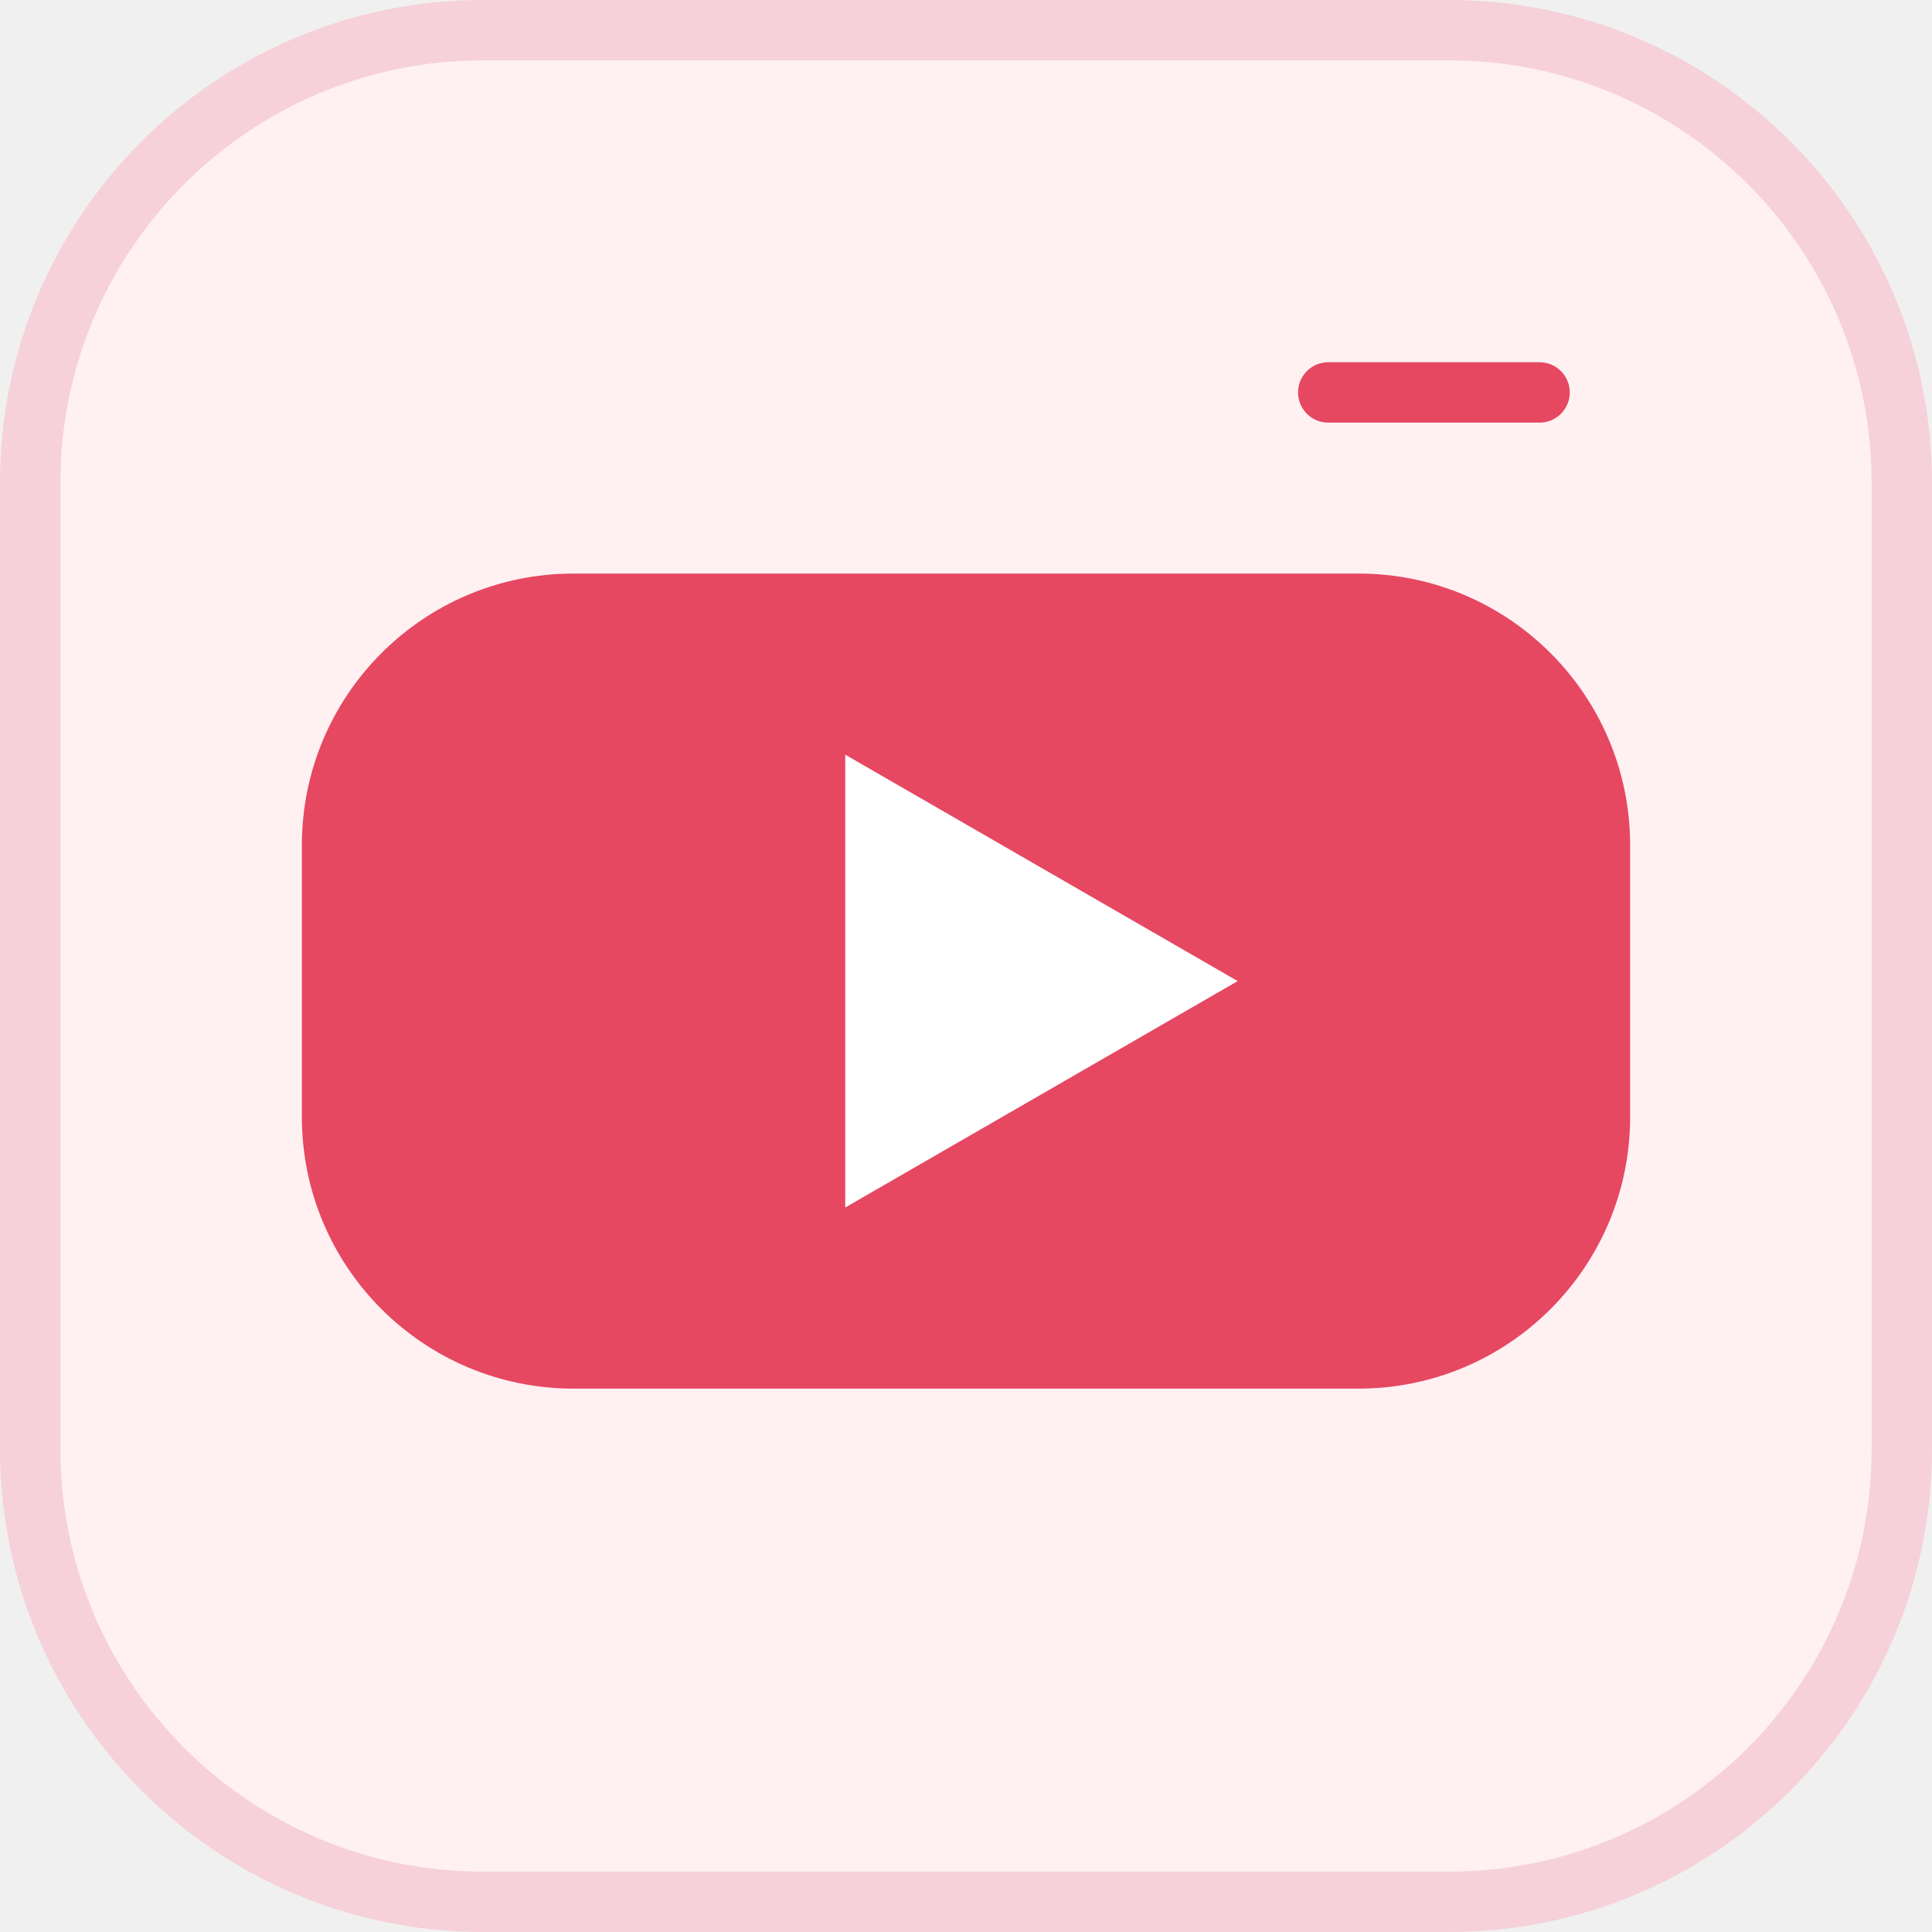
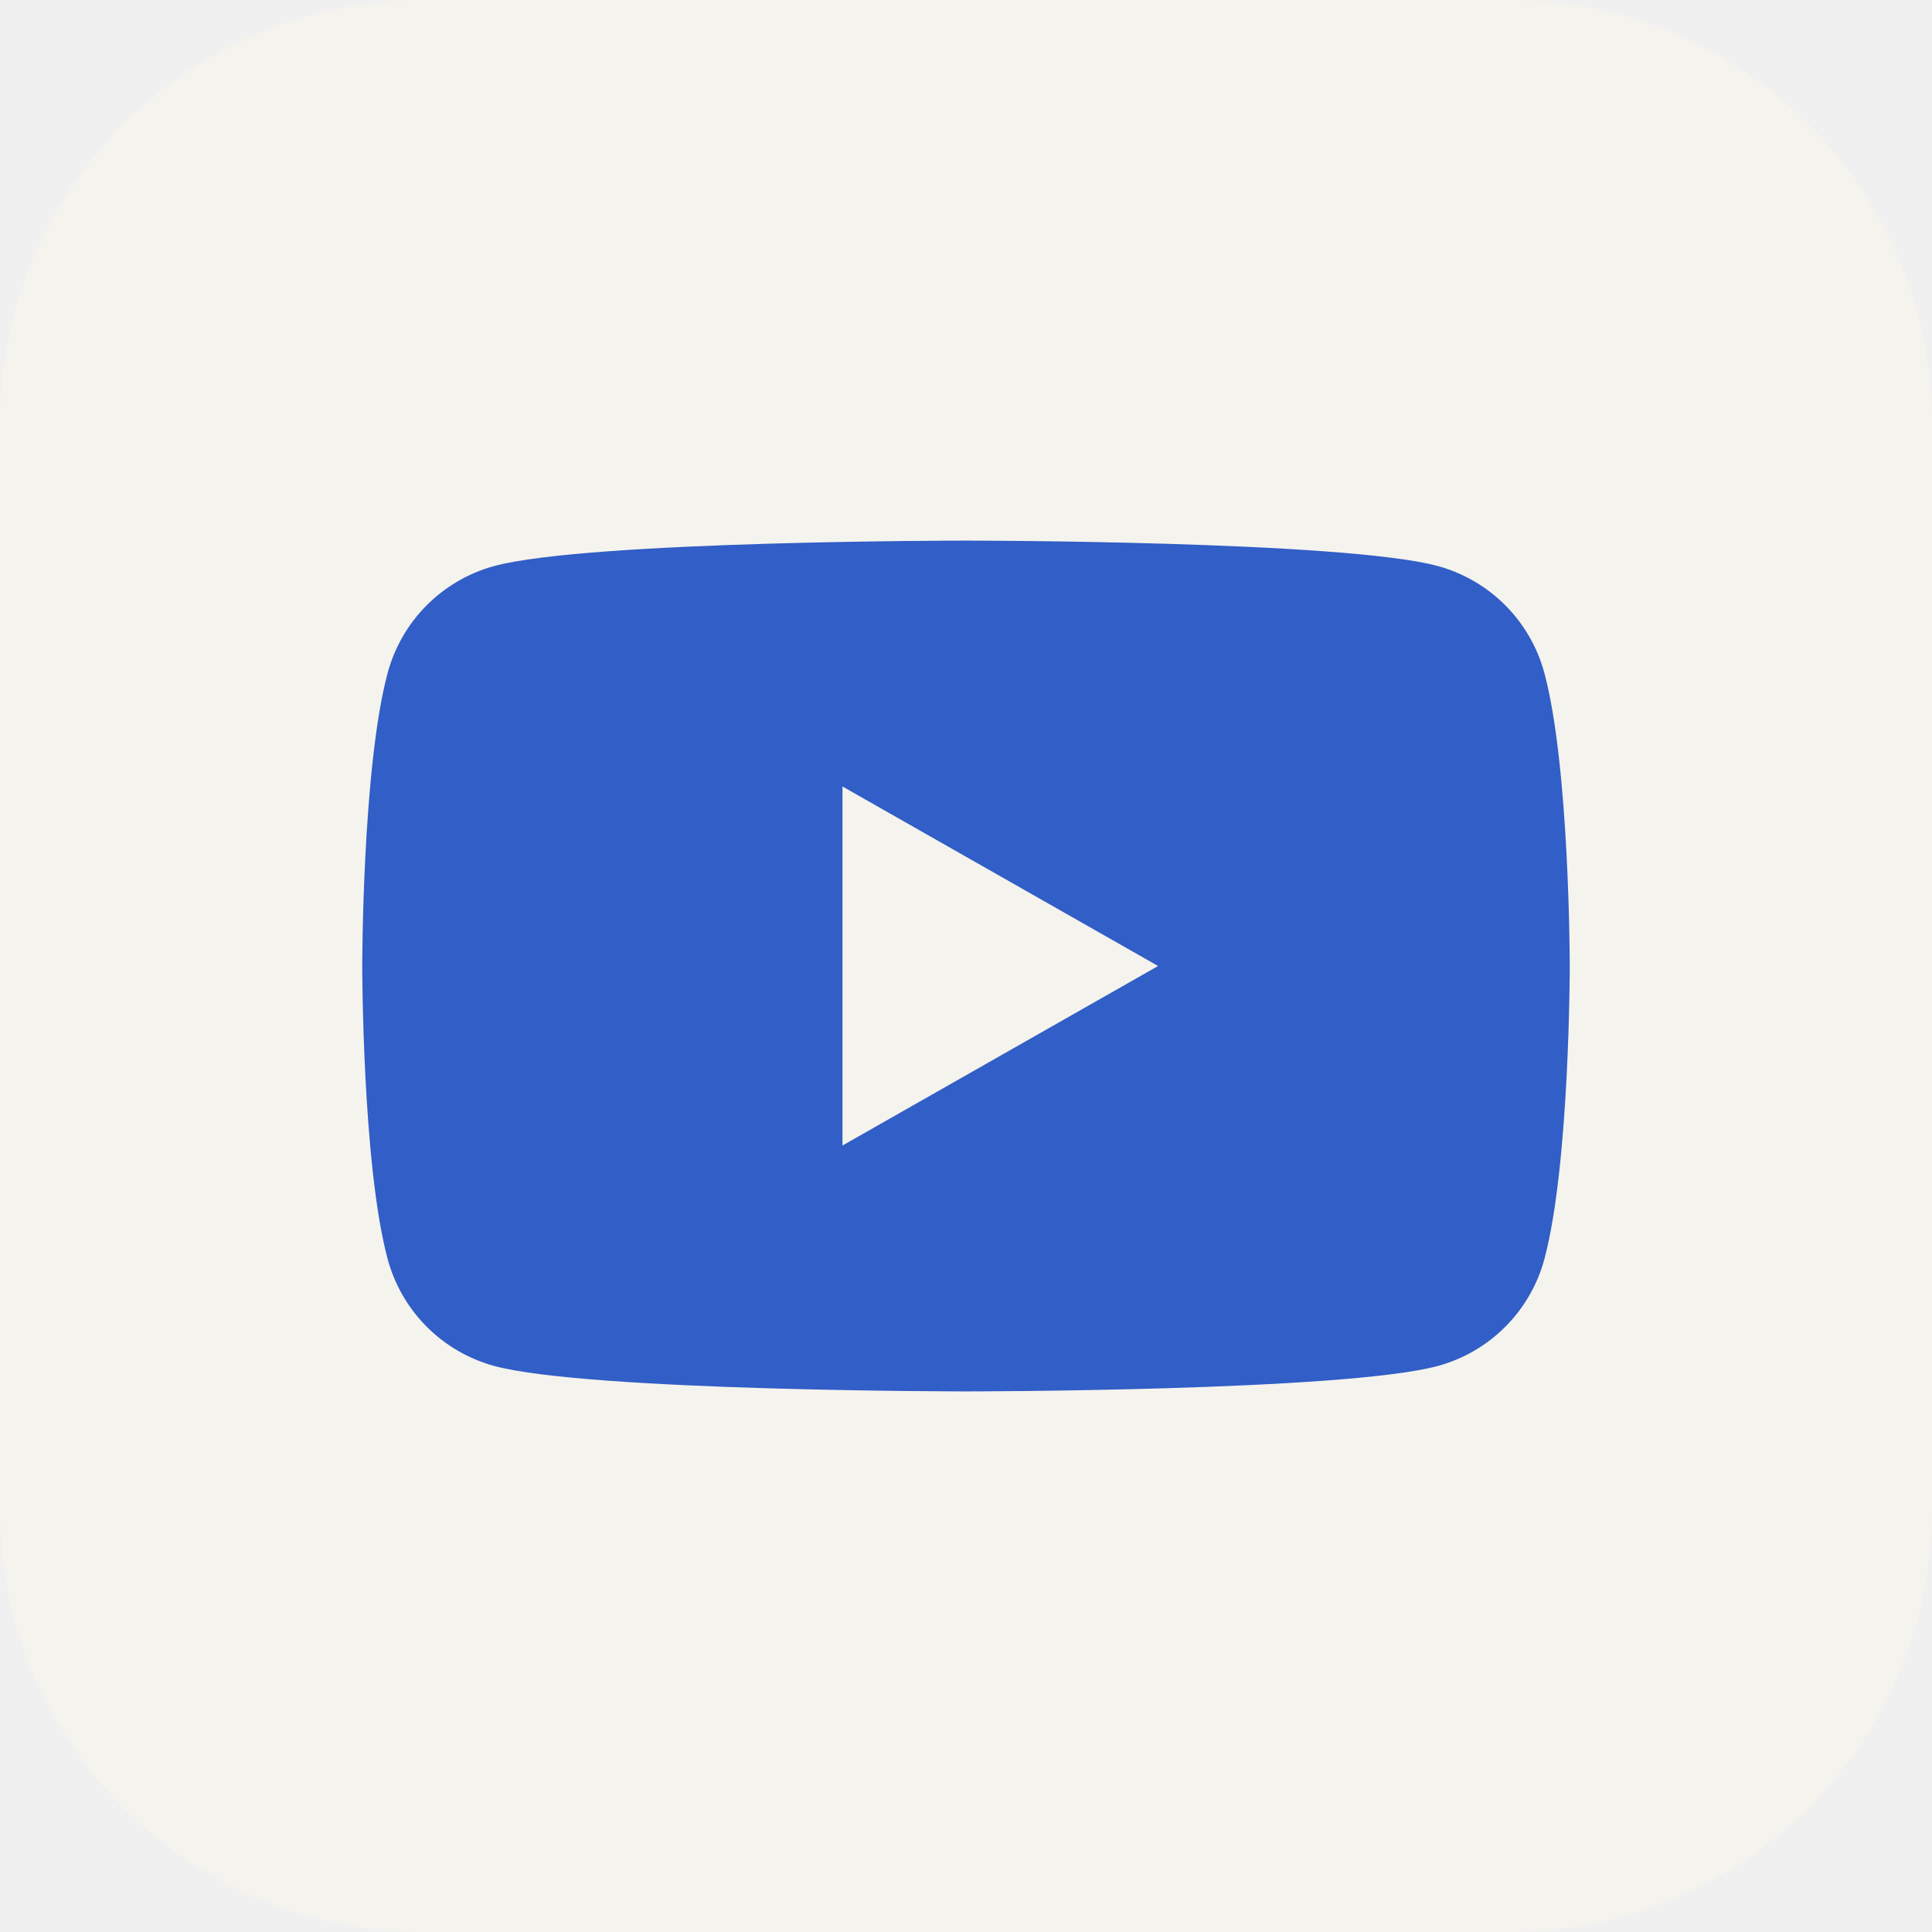
<svg xmlns="http://www.w3.org/2000/svg" viewBox="0 0 64 64">
-   <rect x="1" y="1" width="62" height="62" rx="15" fill="#FFF0F2" stroke="#F6D1D9" stroke-width="2" />
-   <rect x="10" y="19" width="44" height="27" rx="9" fill="#E64761" />
-   <path d="m28 25 13 7.5L28 40Z" fill="#FFFFFF" />
-   <path d="M44 13h7" stroke="#E64761" stroke-linecap="round" stroke-width="2" />
+   <rect width="64" height="64" rx="14" fill="#F5F3ED" />
+   <path transform="translate(12 12) scale(1.666667)" d="M23.498 6.186a3.016 3.016 0 0 0-2.122-2.136C19.505 3.545 12 3.545 12 3.545s-7.505 0-9.377.505A3.017 3.017 0 0 0 .502 6.186C0 8.07 0 12 0 12s0 3.93.502 5.814a3.016 3.016 0 0 0 2.122 2.136c1.871.505 9.376.505 9.376.505s7.505 0 9.377-.505a3.015 3.015 0 0 0 2.122-2.136C24 15.93 24 12 24 12s0-3.93-.502-5.814zM9.545 15.568V8.432L15.818 12l-6.273 3.568z" fill="#315EC7" />
</svg>
